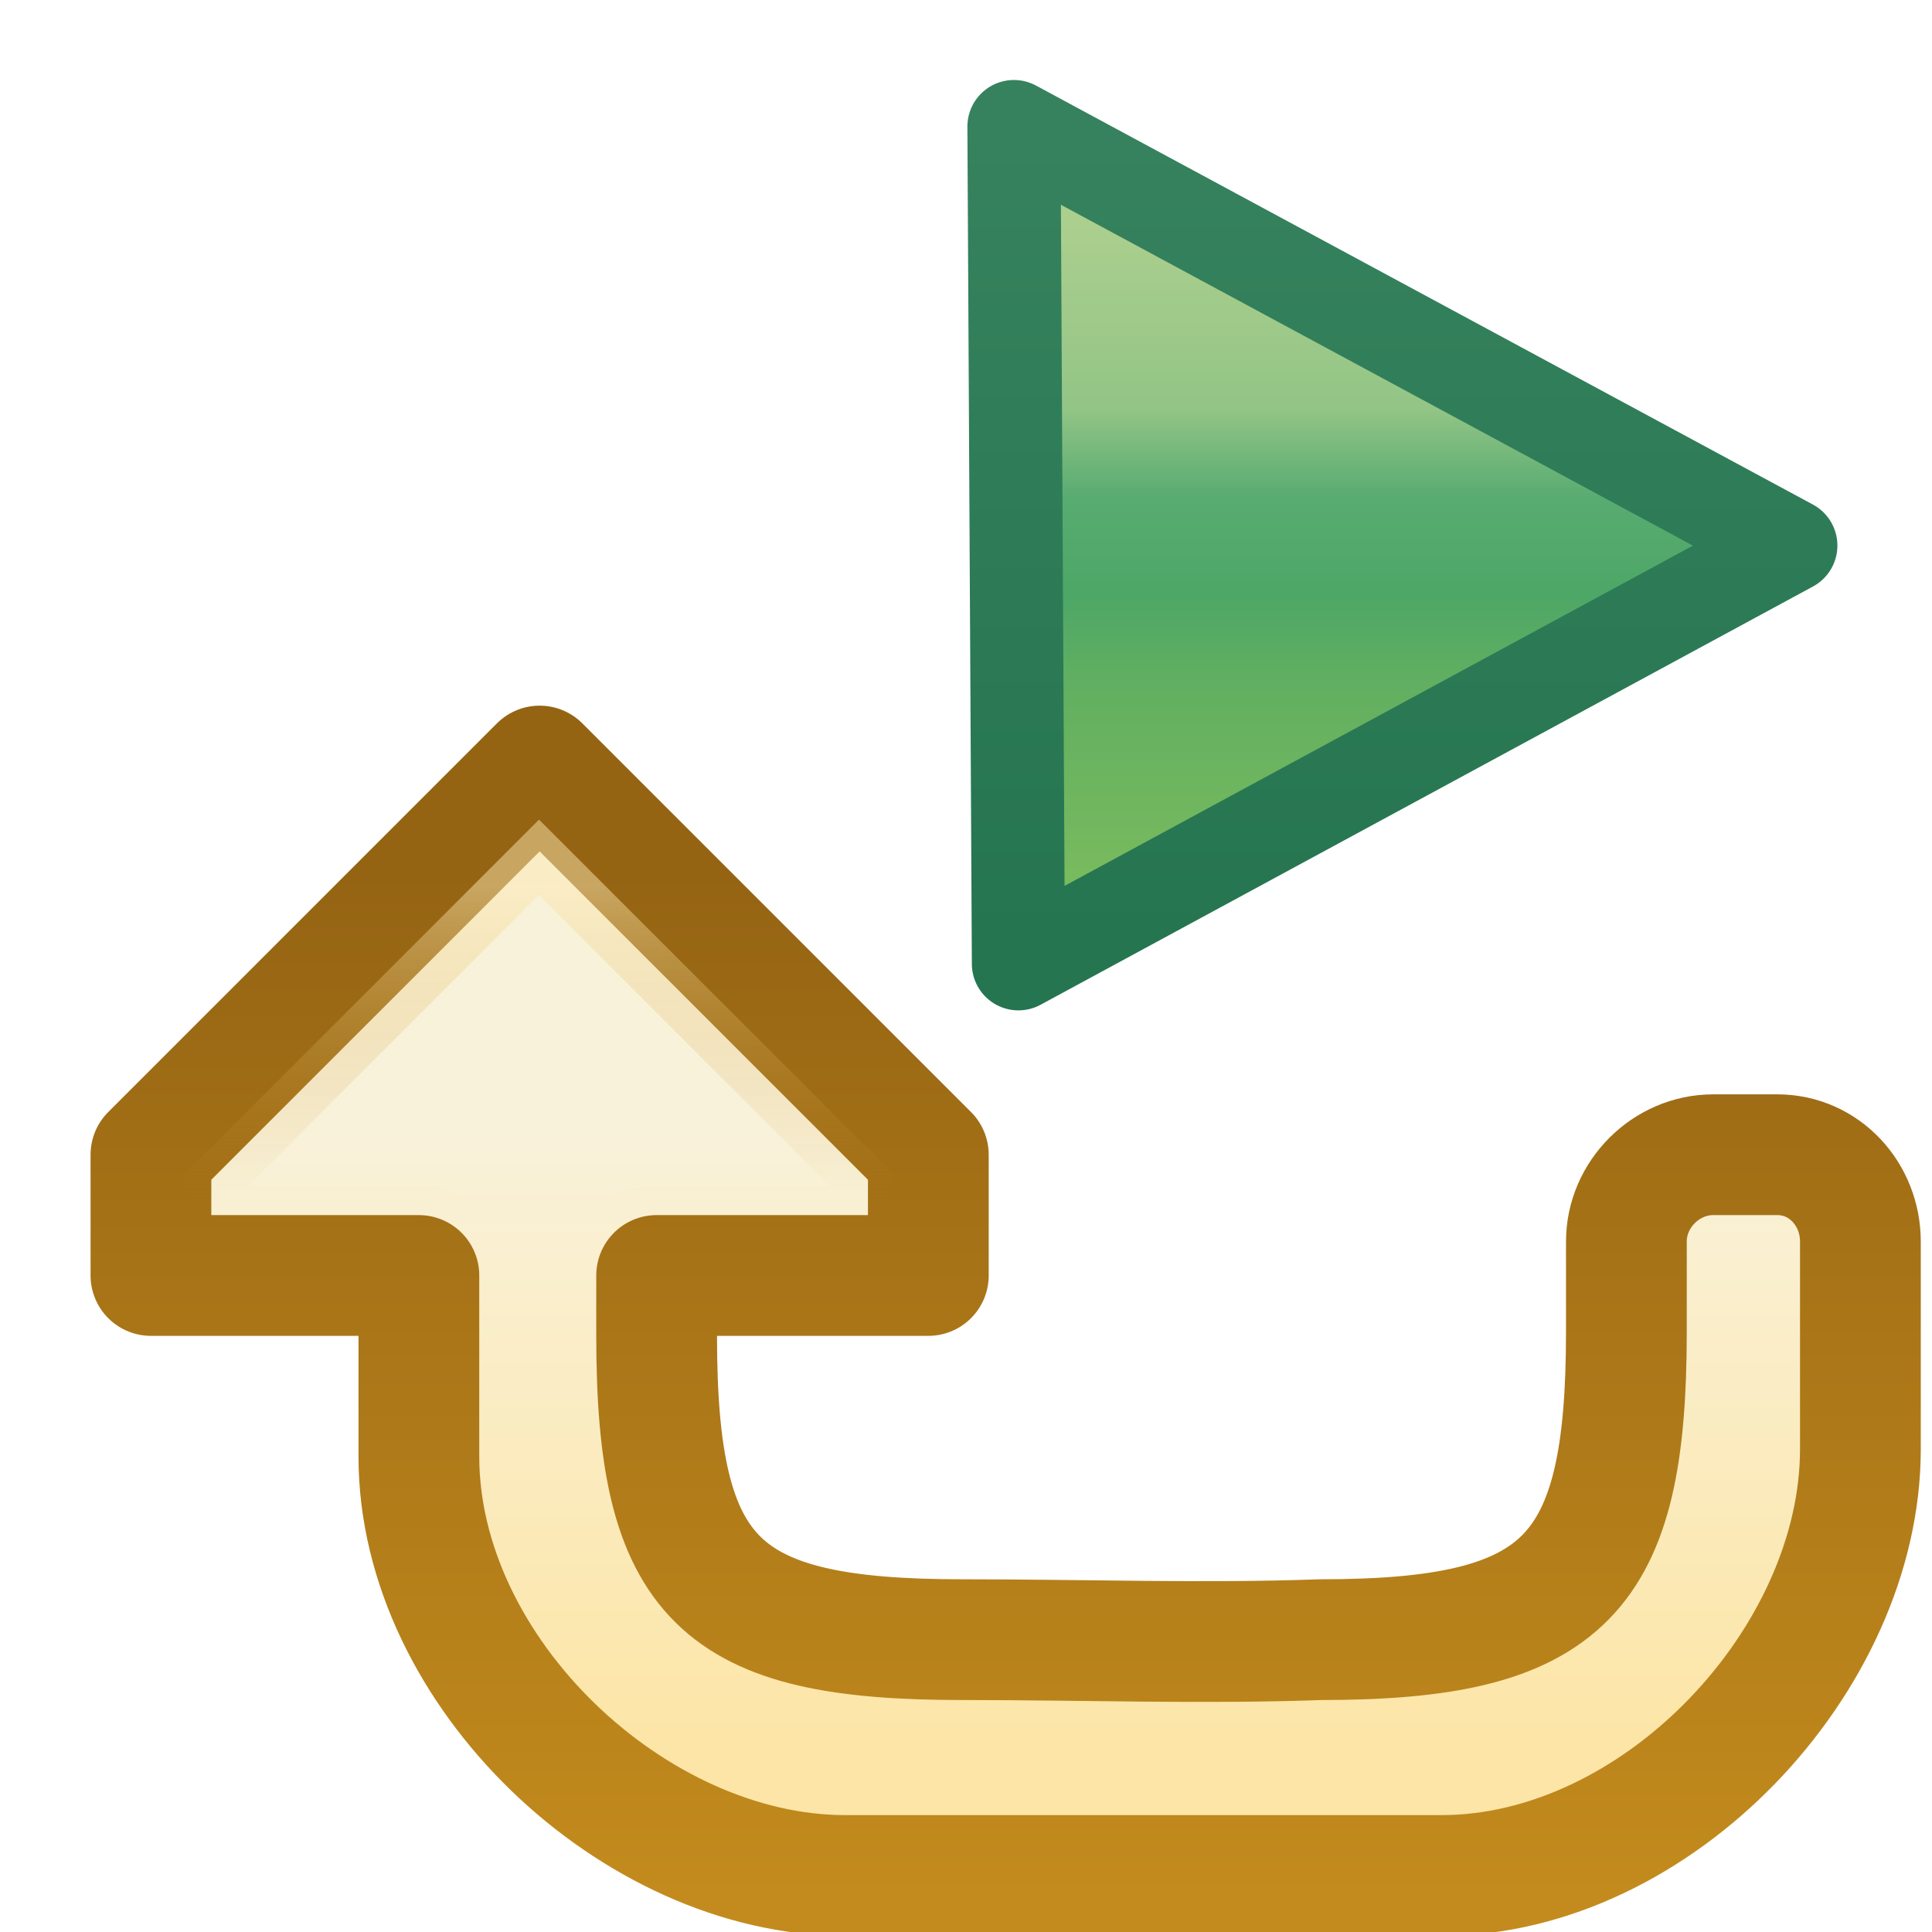
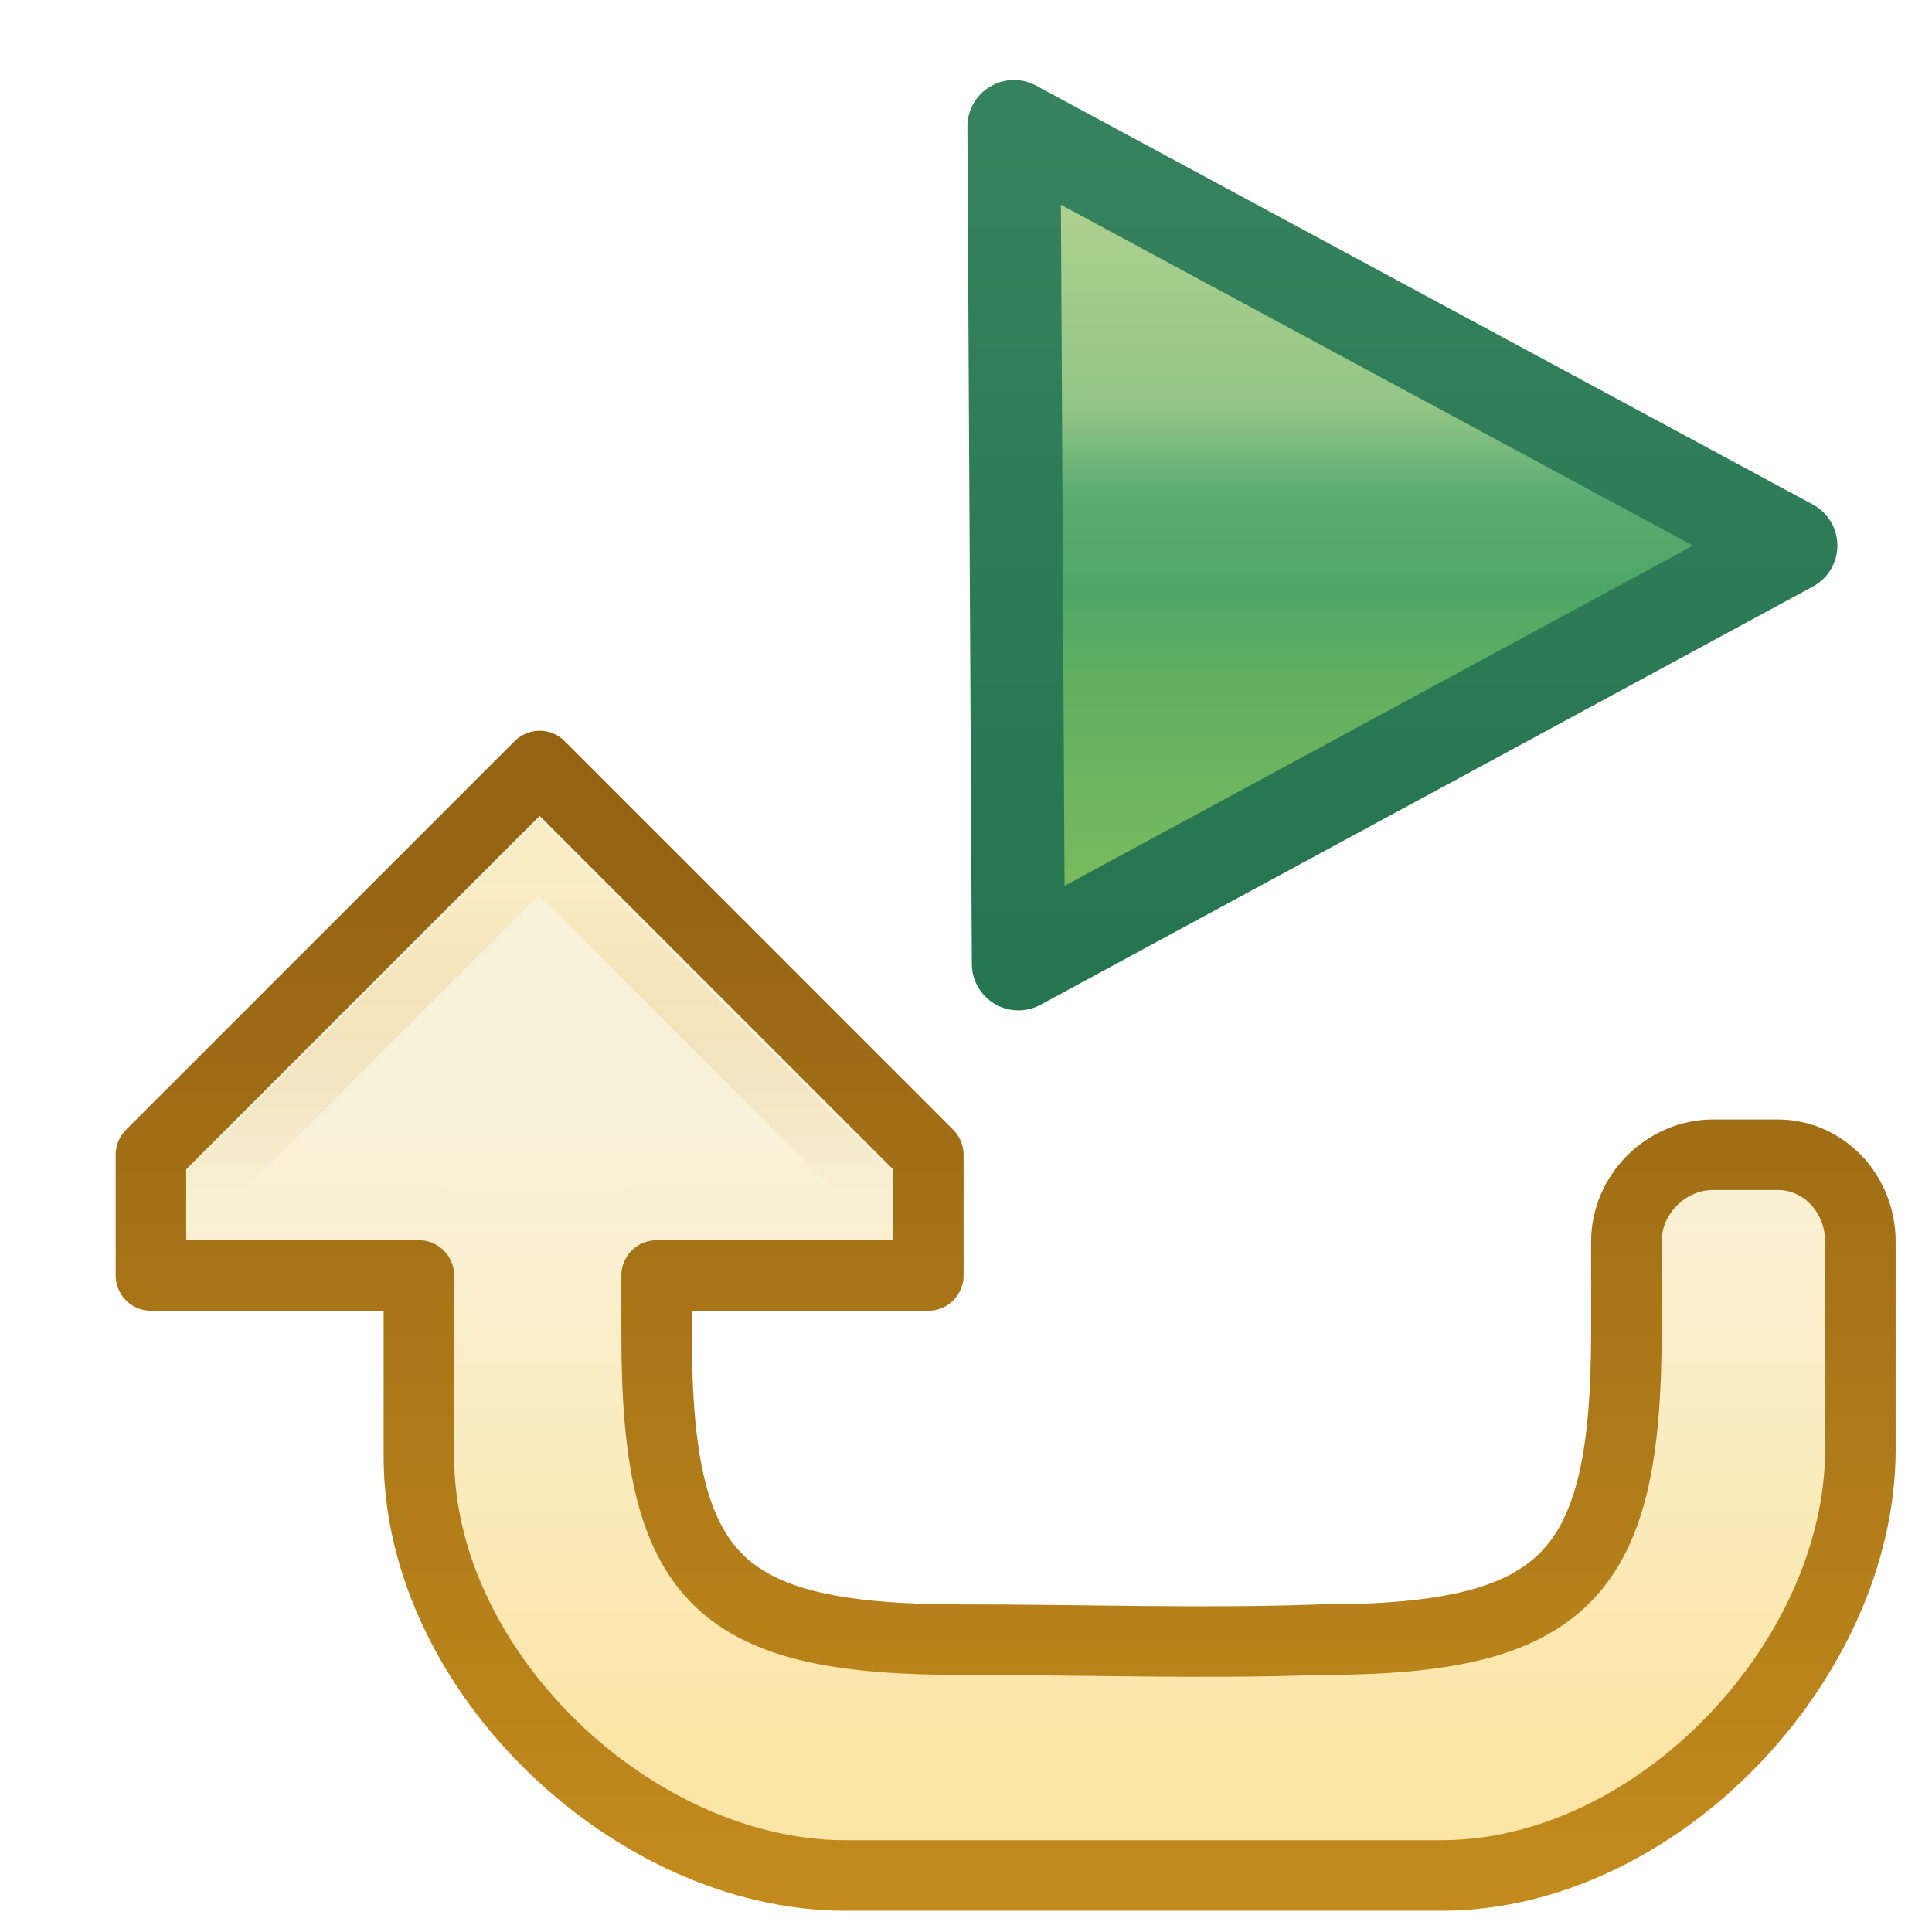
<svg xmlns="http://www.w3.org/2000/svg" xmlns:xlink="http://www.w3.org/1999/xlink" width="16" height="16" id="svg2" version="1.1">
  <defs id="defs4">
    <linearGradient id="linearGradient5275">
      <stop id="stop5277" offset="0" style="stop-color:#fce5a6;stop-opacity:1" />
      <stop id="stop5279" offset="1" style="stop-color:#f9f2db;stop-opacity:1" />
    </linearGradient>
    <linearGradient xlink:href="#linearGradient7255-7" id="linearGradient7263-1" x1="27.438" y1="1049.035" x2="27.438" y2="1046.44" gradientUnits="userSpaceOnUse" gradientTransform="matrix(-1,0,0,-1,31.965,2092.731)" />
    <linearGradient id="linearGradient7255-7">
      <stop style="stop-color:#fce8b0;stop-opacity:1" offset="0" id="stop7257-4" />
      <stop style="stop-color:#c28a1d;stop-opacity:0;" offset="1" id="stop7259-0" />
    </linearGradient>
    <linearGradient id="linearGradient7076-1">
      <stop style="stop-color:#956413;stop-opacity:1" offset="0" id="stop7078-7" />
      <stop style="stop-color:#c38b1d;stop-opacity:1" offset="1" id="stop7080-11" />
    </linearGradient>
    <linearGradient xlink:href="#linearGradient5275" id="linearGradient5268" gradientUnits="userSpaceOnUse" gradientTransform="matrix(0,-0.5843211,-0.5843211,0,614.702,1051.487)" x1="1.138" y1="1045.208" x2="10.01" y2="1045.208" />
    <linearGradient xlink:href="#linearGradient7076-1" id="linearGradient5273" gradientUnits="userSpaceOnUse" gradientTransform="matrix(-1,0,0,-1,31.965,2092.731)" x1="30.125" y1="1049.143" x2="30.125" y2="1040.669" />
    <linearGradient id="linearGradient8164-4">
      <stop id="stop8166-0" offset="0" style="stop-color:#accf8e;stop-opacity:1;" />
      <stop style="stop-color:#93c586;stop-opacity:1" offset="0.29" id="stop8176-3" />
      <stop style="stop-color:#58ab71;stop-opacity:1" offset="0.429" id="stop8174-7" />
      <stop style="stop-color:#4da766;stop-opacity:1" offset="0.575" id="stop8172-8" />
      <stop id="stop8178-3" offset="0.708" style="stop-color:#61af61;stop-opacity:1" />
      <stop id="stop8168-1" offset="1" style="stop-color:#78ba5e;stop-opacity:1" />
    </linearGradient>
    <linearGradient id="linearGradient8180-2">
      <stop id="stop8182-5" offset="0" style="stop-color:#36825e;stop-opacity:1" />
      <stop id="stop8184-7" offset="1" style="stop-color:#257550;stop-opacity:1" />
    </linearGradient>
    <linearGradient y2="1065.103" x2="20.303" y1="1056.022" x1="20.303" gradientTransform="matrix(0.5966755,0,0,0.5966755,-3.166472,408.065)" gradientUnits="userSpaceOnUse" id="linearGradient14026" xlink:href="#linearGradient8164-4" />
    <linearGradient gradientTransform="matrix(0.5966755,0,0,0.5966755,-2.925547,408.065)" y2="1066.104" x2="21.47" y1="1054.852" x1="21.47" gradientUnits="userSpaceOnUse" id="linearGradient14028" xlink:href="#linearGradient8180-2" />
  </defs>
  <g id="layer1" style="display:inline" transform="translate(0,-1036.362)">
-     <path style="fill:url(#linearGradient5268);fill-opacity:1;stroke:url(#linearGradient5273);stroke-width:1;stroke-linecap:round;stroke-linejoin:round;stroke-miterlimit:4;stroke-opacity:1;stroke-dasharray:none;stroke-dashoffset:0;display:inline" d="m 11.938,1051.894 c 1.787,0 3.469,-1.783 3.469,-3.531 l 0,-1.719 c 0,-0.39 -0.297,-0.719 -0.688,-0.719 l -0.531,0 c -0.39,0 -0.719,0.328 -0.719,0.719 l 0,0.75 c 0,2.018 -0.502,2.547 -2.531,2.547 -0.968,0.035 -1.96,0 -2.969,0 -2.018,0 -2.531,-0.487 -2.531,-2.516 l 0,-0.5 2.25,0 0,-1 -3.219,-3.219 -3.219,3.219 0,1 2.219,0 0,1.5 c 0,1.787 1.783,3.469 3.531,3.469 l 3.438,0 0.281,0 z" id="rect3968" />
+     <path style="fill:url(#linearGradient5268);fill-opacity:1;stroke:url(#linearGradient5273);stroke-width:0.584;stroke-linecap:round;stroke-linejoin:round;stroke-miterlimit:4;stroke-opacity:1;stroke-dasharray:none;stroke-dashoffset:0;display:inline" d="m 11.938,1051.894 c 1.787,0 3.469,-1.783 3.469,-3.531 l 0,-1.719 c 0,-0.39 -0.297,-0.719 -0.688,-0.719 l -0.531,0 c -0.39,0 -0.719,0.328 -0.719,0.719 l 0,0.75 c 0,2.018 -0.502,2.547 -2.531,2.547 -0.968,0.035 -1.96,0 -2.969,0 -2.018,0 -2.531,-0.487 -2.531,-2.516 l 0,-0.5 2.25,0 0,-1 -3.219,-3.219 -3.219,3.219 0,1 2.219,0 0,1.5 c 0,1.787 1.783,3.469 3.531,3.469 l 3.438,0 0.281,0 z" id="rect3968" />
    <path style="font-size:medium;font-style:normal;font-variant:normal;font-weight:normal;font-stretch:normal;text-indent:0;text-align:start;text-decoration:none;line-height:normal;letter-spacing:normal;word-spacing:normal;text-transform:none;direction:ltr;block-progression:tb;writing-mode:lr-tb;text-anchor:start;baseline-shift:baseline;opacity:0.5;color:#000000;fill:url(#linearGradient7263-1);fill-opacity:1;stroke:none;stroke-width:1.5;marker:none;visibility:visible;display:inline;overflow:visible;enable-background:accumulate;font-family:Sans;-inkscape-font-specification:Sans" d="m 5.153,1049.493 0,-2.562 a 0.292,0.292 0 0 1 0.031,-0.125 0.292,0.292 0 0 1 0.062,-0.094 0.292,0.292 0 0 1 0.062,-0.031 0.292,0.292 0 0 1 0.125,-0.031 l 1.969,0 0,-0.562 -2.938,-2.938 -2.938,2.938 0,0.562 1.938,0 a 0.292,0.292 0 0 1 0.062,0 0.292,0.292 0 0 1 0.156,0.094 0.292,0.292 0 0 1 0.031,0.062 0.292,0.292 0 0 1 0.031,0.094 0.292,0.292 0 0 1 0,0.031 l 0,2.562 0.469,0 0,-2.562 a 0.75,0.75 0 0 0 -0.75,-0.75 l -1.406,0 2.406,-2.406 2.406,2.406 -1.438,0 a 0.75,0.75 0 0 0 -0.75,0.75 l 0,2.562 0.469,0 z" id="rect3968-7" />
    <path id="path8117" d="m 8.397,1037.41 6.434,3.47 -6.397,3.464 z" style="fill:url(#linearGradient14026);fill-opacity:1;stroke:url(#linearGradient14028);stroke-width:0.771;stroke-linejoin:round;stroke-miterlimit:4;stroke-opacity:1;stroke-dasharray:none;display:inline" />
  </g>
</svg>
